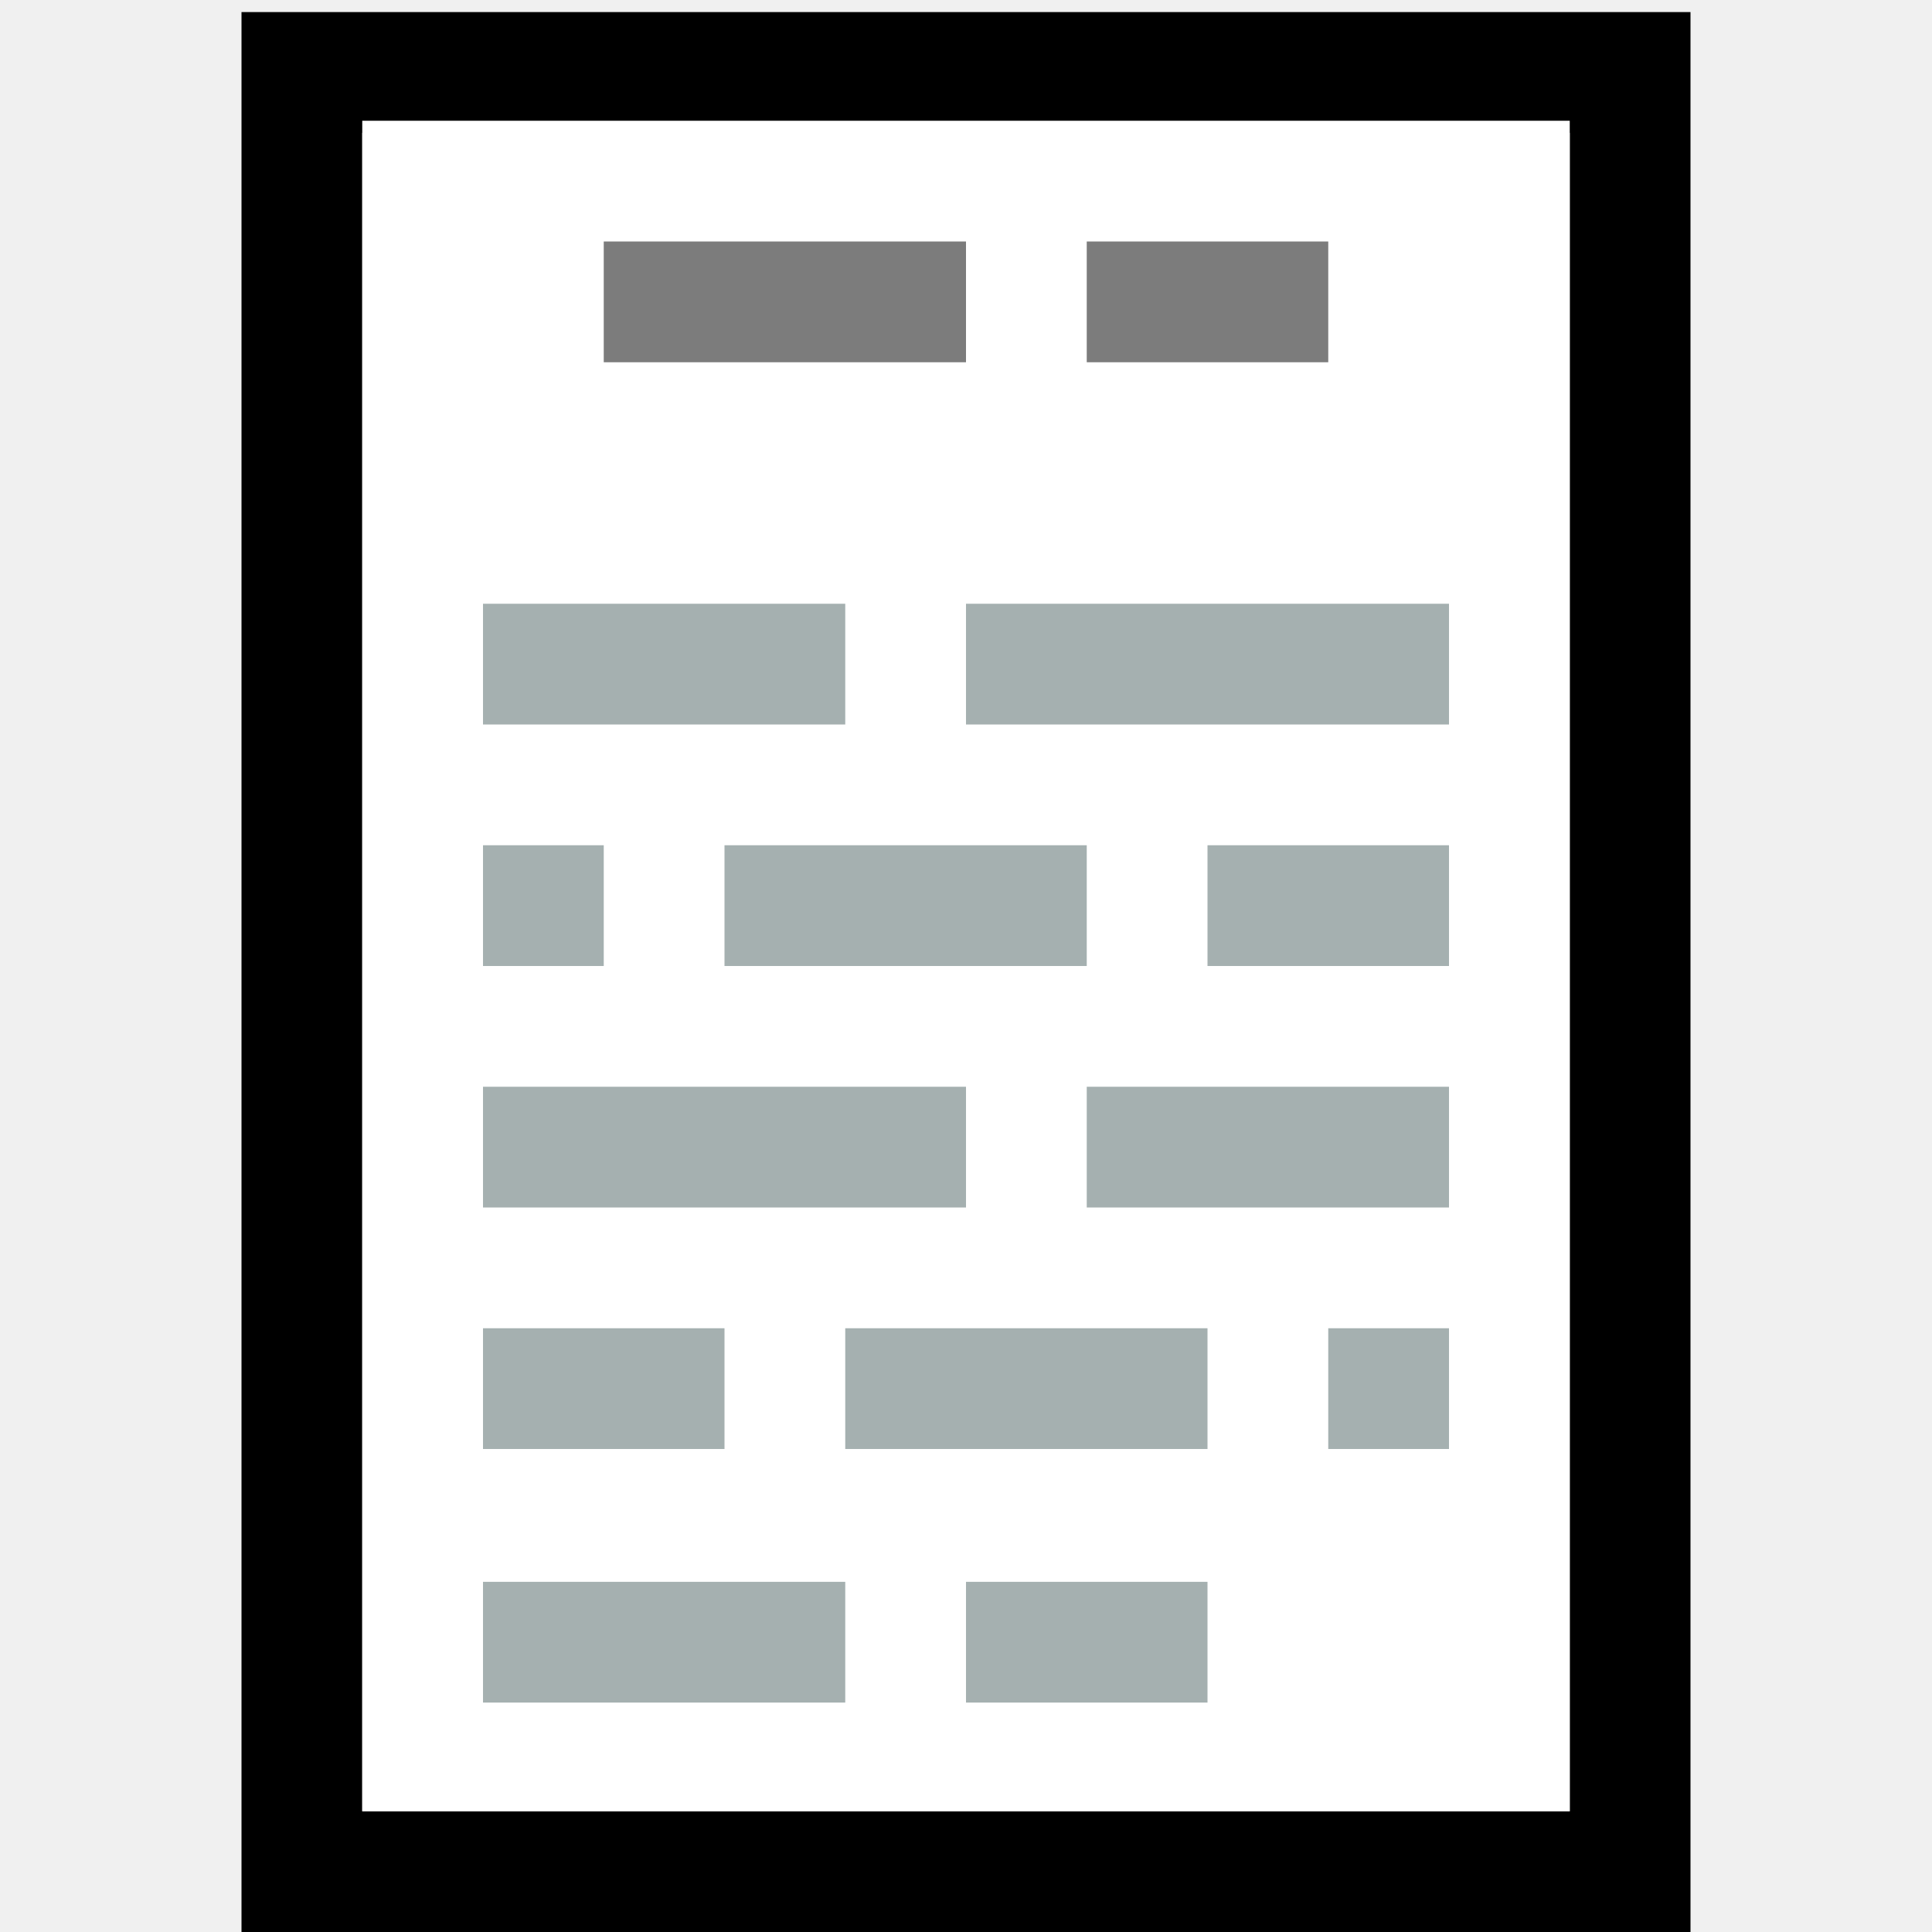
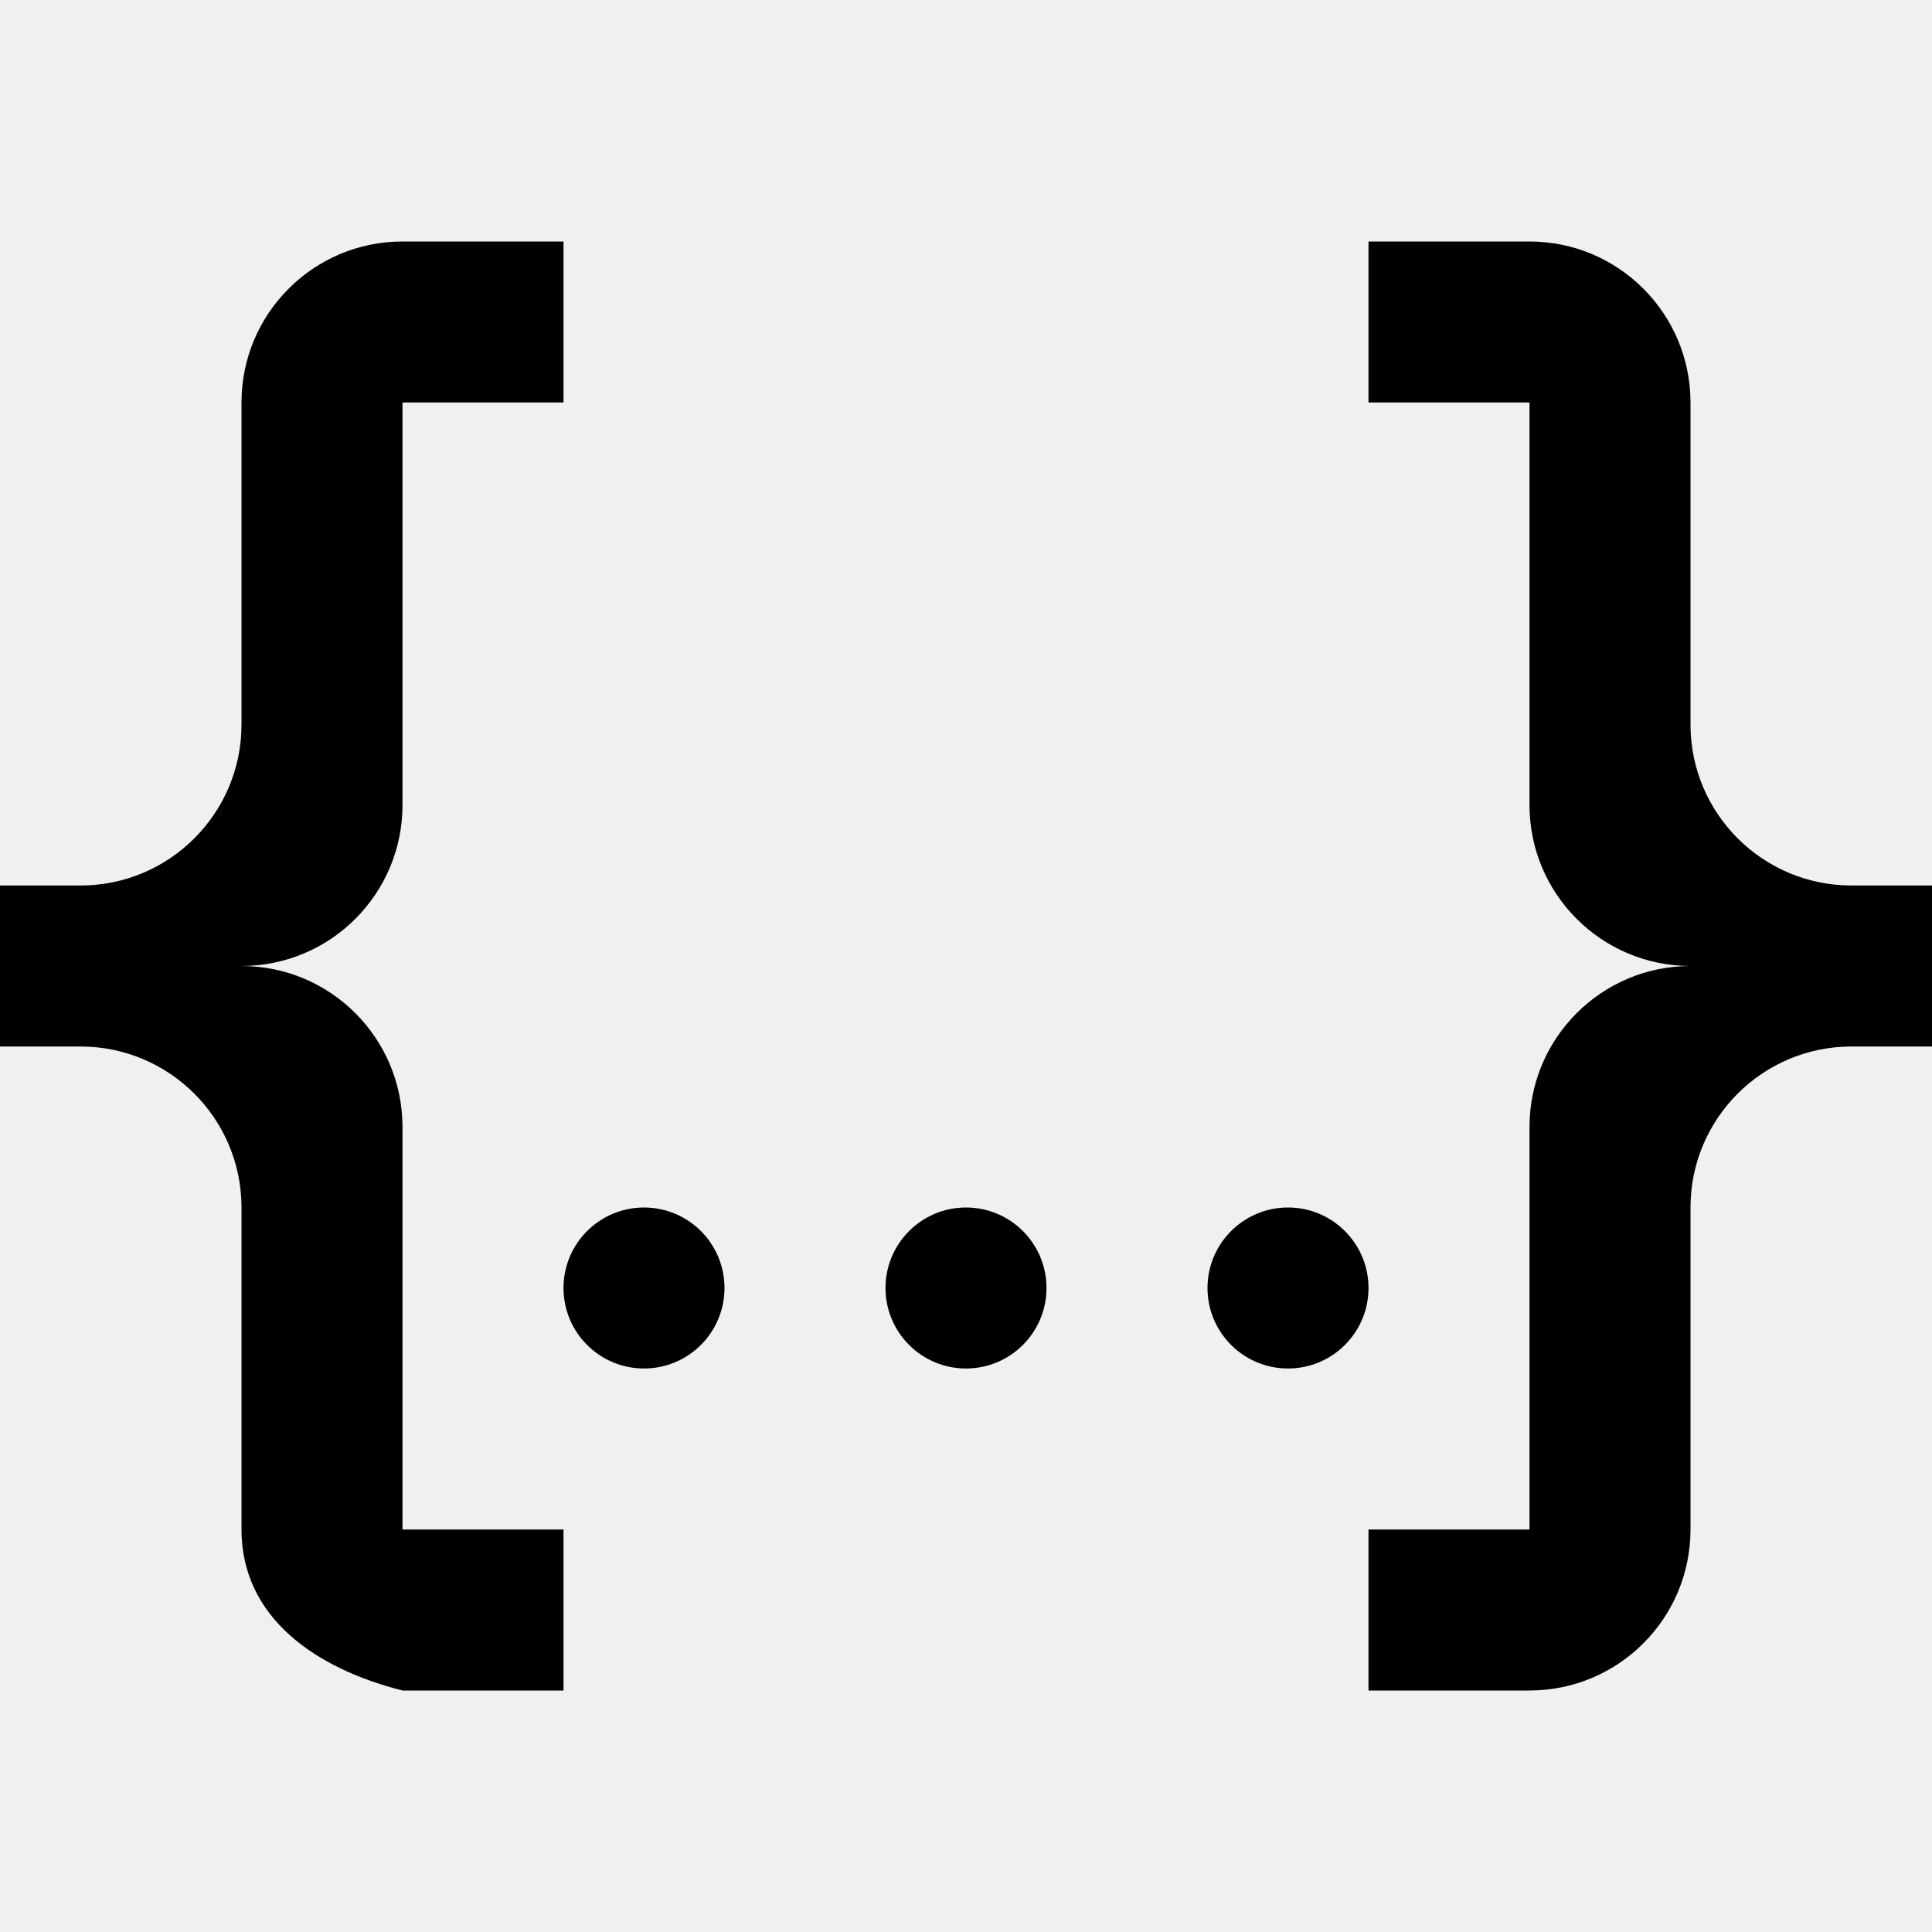
- <svg xmlns="http://www.w3.org/2000/svg" style="isolation:isolate" width="16" height="16" preserveAspectRatio="xMinYMid meet">
-   <defs>
-     <clipPath id="a">
-       <path d="M0 0h16v16H0z" />
-     </clipPath>
-   </defs>
-   <g clip-path="url(#a)">
-     <path d="M2 15.5h12M2 .6h12m-.5 14.9V.6m-11 14.9V.6" fill="none" vector-effect="non-scaling-stroke" stroke="#000" stroke-miterlimit="10" />
-     <path d="M3 1h10v14H3V1z" fill="#FFF" />
-     <path d="M4 7.5h1m6 4h1m-3-2h3m-5 2h3m-4-4h3m-1-2h4m-8 8.1h3m3-6.1h2m-4 6.1h2M4 9.5h4m-4 2h2m-2-6h3" fill="#A5B0B0" vector-effect="non-scaling-stroke" stroke="#A5B0B0" stroke-miterlimit="10" />
-     <path d="M9 2.5h2m-6 0h3" fill="#7C7C7C" vector-effect="non-scaling-stroke" stroke="#7C7C7C" stroke-miterlimit="10" />
-   </g>
+ <svg xmlns="http://www.w3.org/2000/svg" version="1.1" width="24" height="24" viewBox="0 0 24 24">
+   <path d="M5,3H7V5H5V10A2,2 0 0,1 3,12A2,2 0 0,1 5,14V19H7V21H5C3.93,20.73 3,20.1 3,19V15A2,2 0 0,0 1,13H0V11H1A2,2 0 0,0 3,9V5A2,2 0 0,1 5,3M19,3A2,2 0 0,1 21,5V9A2,2 0 0,0 23,11H24V13H23A2,2 0 0,0 21,15V19A2,2 0 0,1 19,21H17V19H19V14A2,2 0 0,1 21,12A2,2 0 0,1 19,10V5H17V3H19M12,15A1,1 0 0,1 13,16A1,1 0 0,1 12,17A1,1 0 0,1 11,16A1,1 0 0,1 12,15M8,15A1,1 0 0,1 9,16A1,1 0 0,1 8,17A1,1 0 0,1 7,16A1,1 0 0,1 8,15M16,15A1,1 0 0,1 17,16A1,1 0 0,1 16,17A1,1 0 0,1 15,16A1,1 0 0,1 16,15Z" />
</svg>
